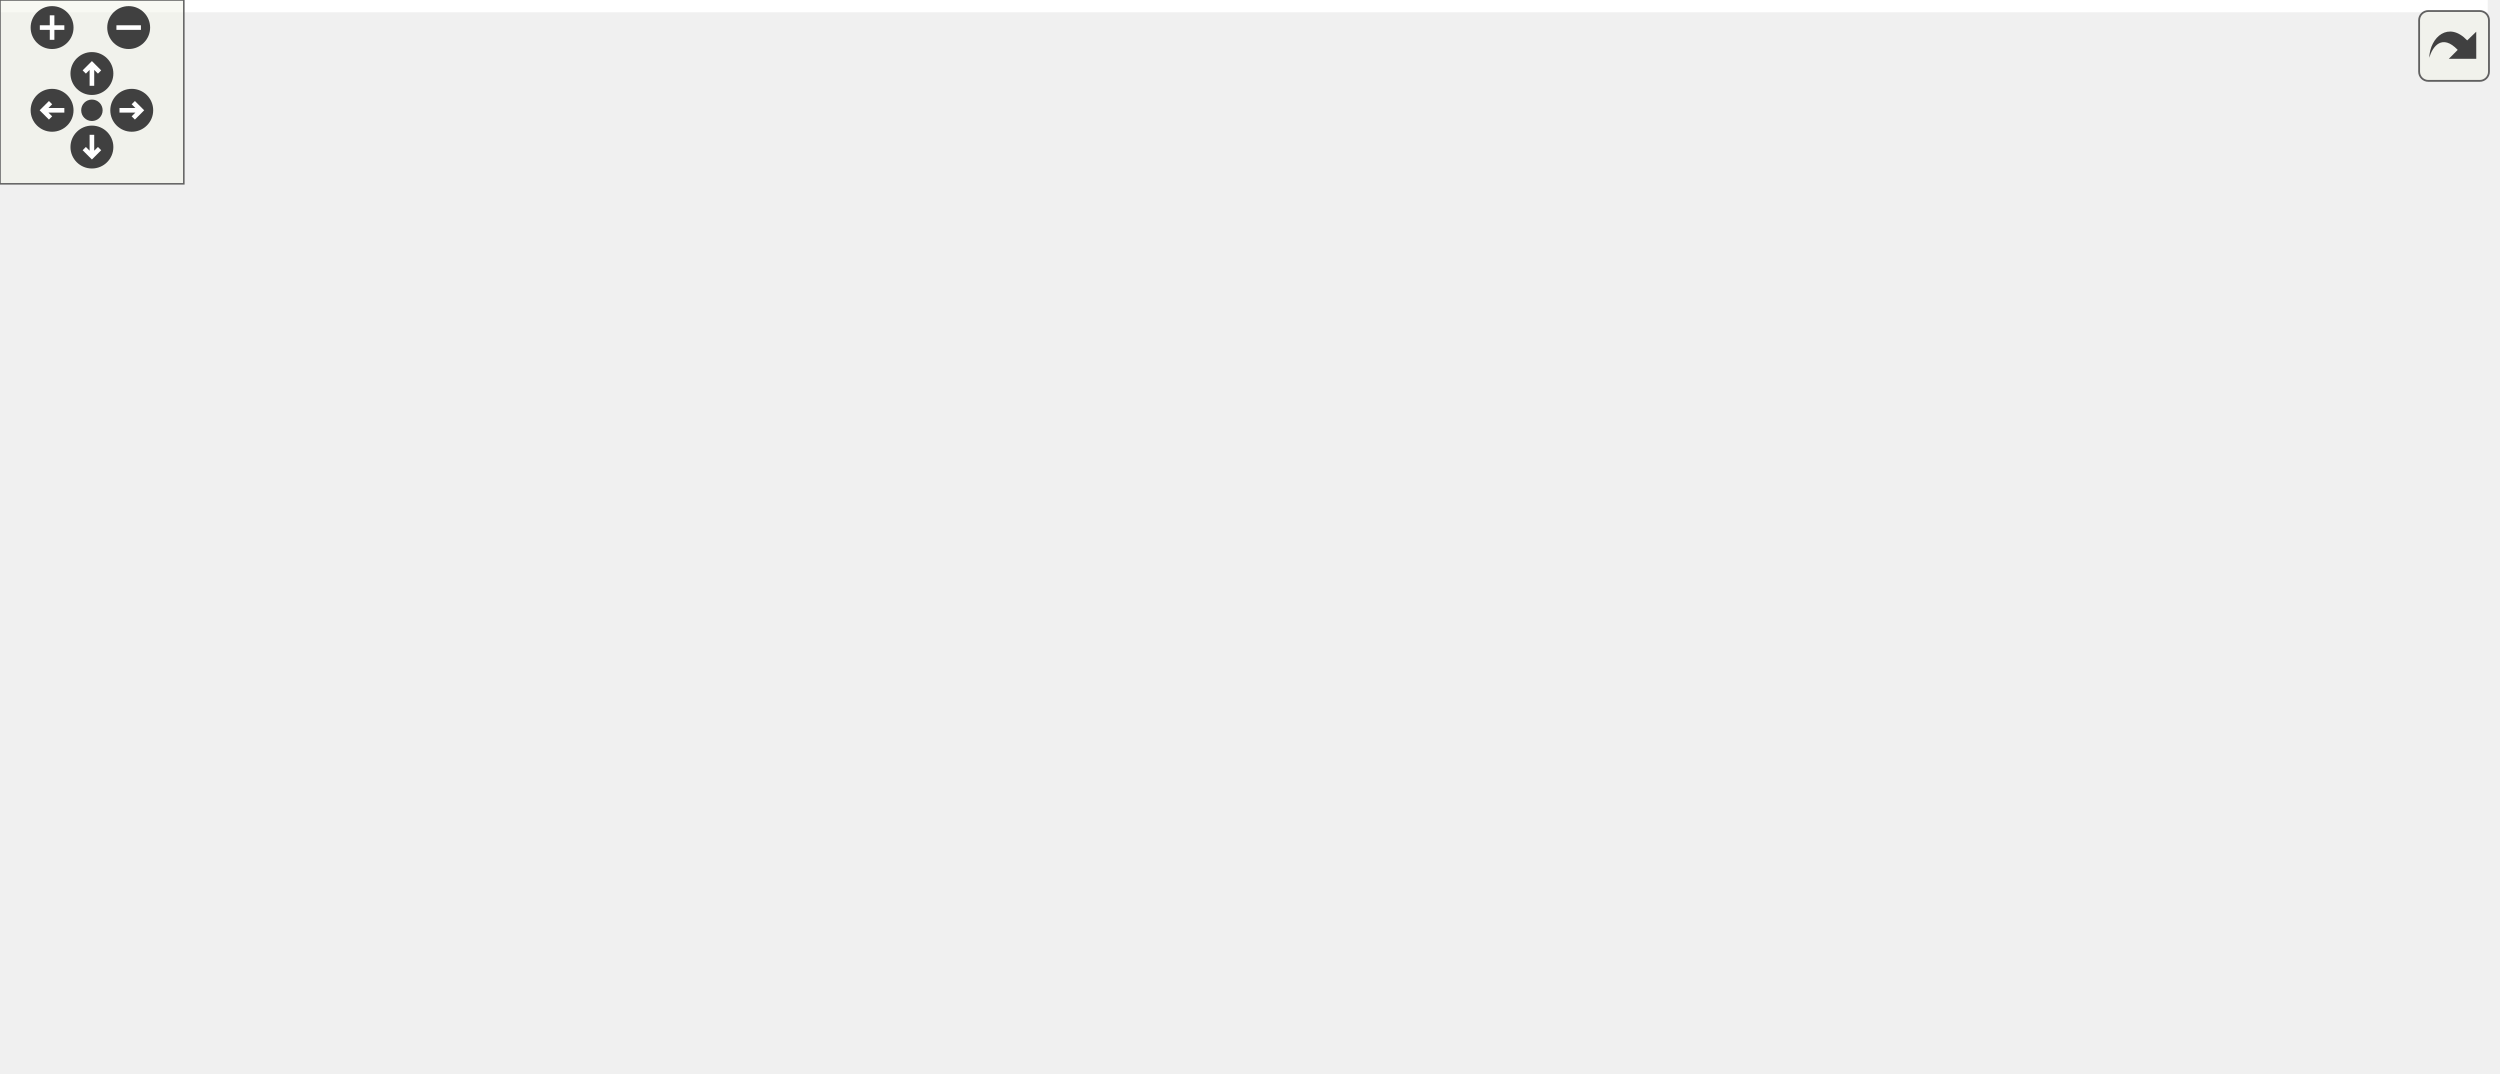
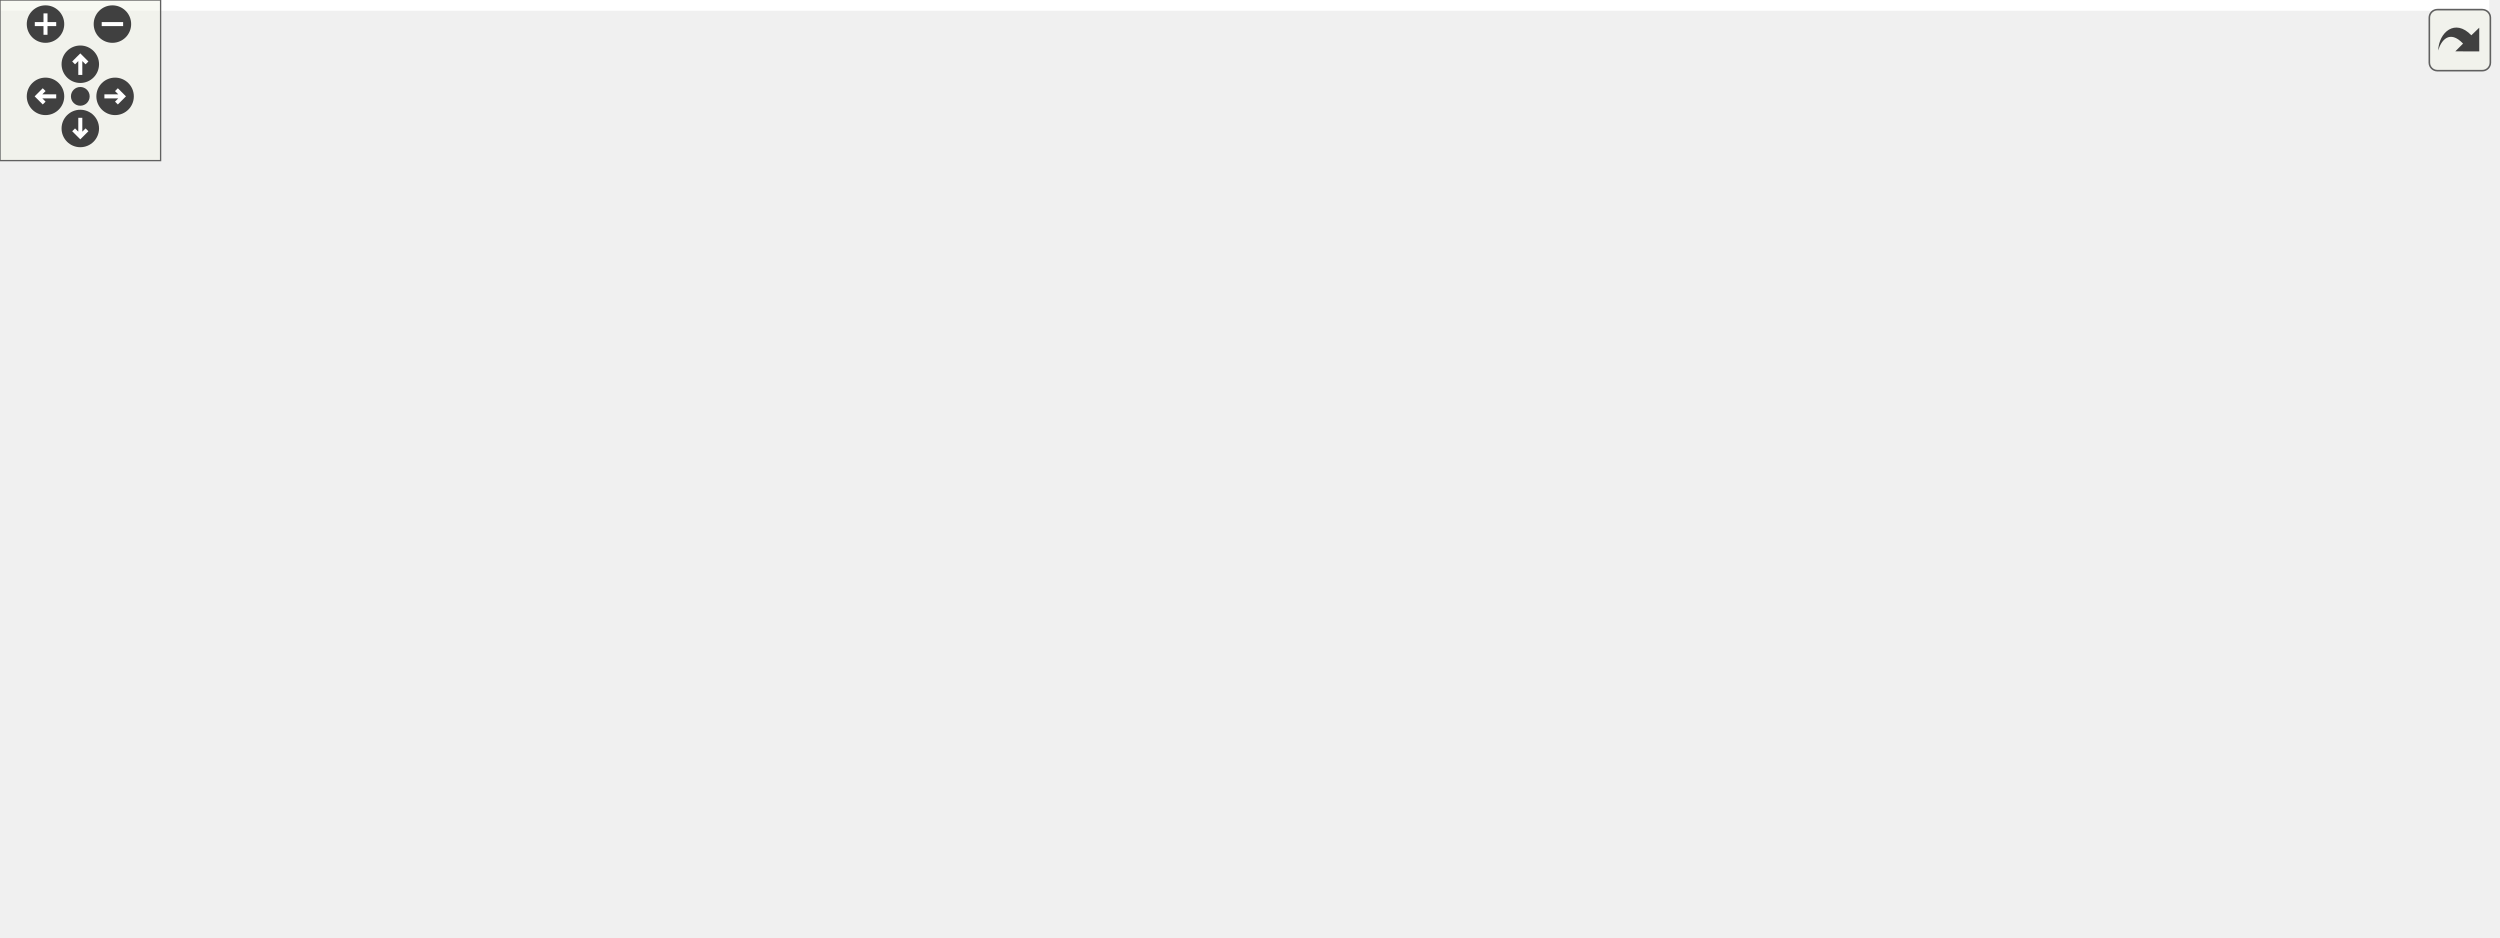
<svg xmlns="http://www.w3.org/2000/svg" xmlns:xlink="http://www.w3.org/1999/xlink" id="main" version="1.1" xml:space="preserve">
  <style type="text/css">
.edge:hover path { stroke: red; }
.edge:hover polygon { stroke: red; fill: red; }
</style>
  <defs>
    <circle id="rim" cx="0" cy="0" r="7" />
    <circle id="rim2" cx="0" cy="0" r="3.5" />
    <g id="zoomPlus">
      <use xlink:href="#rim" fill="#404040">
        <set attributeName="fill" to="#808080" begin="zoomplus.mouseover" end="zoomplus.mouseout" />
      </use>
      <path d="M-4,0h8M0,-4v8" fill="none" stroke="white" stroke-width="1.5" pointer-events="none" />
    </g>
    <g id="zoomMin">
      <use xlink:href="#rim" fill="#404040">
        <set attributeName="fill" to="#808080" begin="zoomminus.mouseover" end="zoomminus.mouseout" />
      </use>
      <path d="M-4,0h8" fill="none" stroke="white" stroke-width="1.5" pointer-events="none" />
    </g>
    <g id="dirArrow">
      <path fill="none" stroke="white" stroke-width="1.5" d="M0,-3.0v7 M-2.5,-0.5L0,-3.0L2.5,-0.5" />
    </g>
    <g id="resetDef">
      <use xlink:href="#rim2" fill="#404040">
        <set attributeName="fill" to="#808080" begin="reset.mouseover" end="reset.mouseout" />
      </use>
    </g>
  </defs>
  <svg id="graph" class="graph">
    <g id="viewport">
-       <polygon fill="white" stroke="none" points="-4,4 -4,-290 812,-290 812,4 -4,4" />
+       <polygon fill="white" stroke="none" points="-4,4 -4,-290 930,-290 930,4 -4,4" />
      <g id="node1" class="node">
        <polygon fill="#bfbfbf" stroke="black" points="0.5,-114.5 0.5,-133.5 133.5,-133.5 133.5,-114.5 0.5,-114.5" />
        <text text-anchor="middle" x="67" y="-121.5" font-family="Helvetica,sans-Serif" font-size="10.00">MainWindow::handleEvent</text>
      </g>
      <g id="node2" class="node">
        <g id="a_node2">
          <a xlink:href="class_graphics_item.html#ad6c62fa07246bc1d7b9eae6340a246e2" target="_top" xlink:title="GraphicsItem::handleEvent">
            <polygon fill="white" stroke="black" points="170.5,-133.5 170.5,-152.5 305.5,-152.5 305.5,-133.5 170.5,-133.5" />
            <text text-anchor="middle" x="238" y="-140.5" font-family="Helvetica,sans-Serif" font-size="10.00">GraphicsItem::handleEvent</text>
          </a>
        </g>
      </g>
      <g id="edge1" class="edge">
        <path fill="none" stroke="midnightblue" d="M133.824,-131.4C142.417,-132.366 151.281,-133.363 160.037,-134.347" />
        <polygon fill="midnightblue" stroke="midnightblue" points="159.914,-137.856 170.243,-135.495 160.696,-130.899 159.914,-137.856" />
      </g>
-       <g id="node13" class="node">
-         <g id="a_node13">
+       <g id="node14" class="node">
+         <g id="a_node14">
          <a xlink:href="class_window.html#a63a8cd07ce1d0769adc248651ade56d7" target="_top" xlink:title="Window::drawRequest">
            <polygon fill="white" stroke="black" points="180,-95.5 180,-114.5 296,-114.5 296,-95.5 180,-95.5" />
            <text text-anchor="middle" x="238" y="-102.5" font-family="Helvetica,sans-Serif" font-size="10.00">Window::drawRequest</text>
          </a>
        </g>
      </g>
-       <g id="edge13" class="edge">
+       <g id="edge14" class="edge">
        <path fill="none" stroke="midnightblue" d="M133.824,-116.6C145.58,-115.278 157.843,-113.899 169.641,-112.573" />
        <polygon fill="midnightblue" stroke="midnightblue" points="170.319,-116.019 179.865,-111.423 169.537,-109.063 170.319,-116.019" />
      </g>
      <g id="node3" class="node">
        <g id="a_node3">
          <a xlink:href="class_event.html#af0c720ee042e454bc655288e00ed1e49" target="_top" xlink:title="Event::type">
            <polygon fill="white" stroke="black" points="384.5,-266.5 384.5,-285.5 451.5,-285.5 451.5,-266.5 384.5,-266.5" />
            <text text-anchor="middle" x="418" y="-273.5" font-family="Helvetica,sans-Serif" font-size="10.00">Event::type</text>
          </a>
        </g>
      </g>
      <g id="edge2" class="edge">
        <path fill="none" stroke="midnightblue" d="M244.86,-152.695C258.769,-174.837 296.073,-229.34 342,-257 351.779,-262.889 363.33,-266.962 374.4,-269.776" />
        <polygon fill="midnightblue" stroke="midnightblue" points="373.841,-273.238 384.366,-272.022 375.38,-266.409 373.841,-273.238" />
      </g>
      <g id="node4" class="node">
        <g id="a_node4">
          <a xlink:href="class_mouse_event.html#a0e718c62022dc4296078294b5c6eb3e2" target="_top" xlink:title="MouseEvent::button">
            <polygon fill="white" stroke="black" points="366,-228.5 366,-247.5 470,-247.5 470,-228.5 366,-228.5" />
            <text text-anchor="middle" x="418" y="-235.5" font-family="Helvetica,sans-Serif" font-size="10.00">MouseEvent::button</text>
          </a>
        </g>
      </g>
      <g id="edge3" class="edge">
        <path fill="none" stroke="midnightblue" d="M249.227,-152.714C266.791,-168.867 304.435,-201.228 342,-219 347.009,-221.37 352.35,-223.469 357.788,-225.323" />
        <polygon fill="midnightblue" stroke="midnightblue" points="357.039,-228.756 367.627,-228.403 359.129,-222.076 357.039,-228.756" />
      </g>
      <g id="node5" class="node">
        <g id="a_node5">
          <a xlink:href="class_mouse_event.html#a0750646f0011ff65b384f108594208a3" target="_top" xlink:title="MouseEvent::state">
            <polygon fill="white" stroke="black" points="368.5,-190.5 368.5,-209.5 467.5,-209.5 467.5,-190.5 368.5,-190.5" />
            <text text-anchor="middle" x="418" y="-197.5" font-family="Helvetica,sans-Serif" font-size="10.00">MouseEvent::state</text>
          </a>
        </g>
      </g>
      <g id="edge4" class="edge">
        <path fill="none" stroke="midnightblue" d="M262.895,-152.631C283.615,-160.785 314.511,-172.473 342,-181 349.753,-183.405 358.024,-185.733 366.138,-187.887" />
        <polygon fill="midnightblue" stroke="midnightblue" points="365.353,-191.299 375.911,-190.421 367.109,-184.523 365.353,-191.299" />
      </g>
      <g id="node6" class="node">
        <g id="a_node6">
          <a xlink:href="class_graphics_item.html#a853ecc7b1940b8bce18600a3f3d6cda7" target="_top" xlink:title="GraphicsItem::isOver">
            <polygon fill="white" stroke="black" points="363,-152.5 363,-171.5 473,-171.5 473,-152.5 363,-152.5" />
            <text text-anchor="middle" x="418" y="-159.5" font-family="Helvetica,sans-Serif" font-size="10.00">GraphicsItem::isOver</text>
          </a>
        </g>
      </g>
      <g id="edge5" class="edge">
        <path fill="none" stroke="midnightblue" d="M305.534,-150.102C320.858,-151.738 337.133,-153.475 352.375,-155.102" />
        <polygon fill="midnightblue" stroke="midnightblue" points="352.422,-158.627 362.737,-156.208 353.165,-151.666 352.422,-158.627" />
      </g>
-       <g id="node9" class="node">
-         <g id="a_node9">
+       <g id="node10" class="node">
+         <g id="a_node10">
          <a xlink:href="class_mouse_event.html#a99ec3c735c6e61b96d539c5638b23608" target="_top" xlink:title="MouseEvent::position">
            <polygon fill="white" stroke="black" points="362.5,-114.5 362.5,-133.5 473.5,-133.5 473.5,-114.5 362.5,-114.5" />
            <text text-anchor="middle" x="418" y="-121.5" font-family="Helvetica,sans-Serif" font-size="10.00">MouseEvent::position</text>
          </a>
        </g>
      </g>
-       <g id="edge9" class="edge">
+       <g id="edge10" class="edge">
        <path fill="none" stroke="midnightblue" d="M305.534,-135.898C320.778,-134.271 336.963,-132.543 352.135,-130.924" />
        <polygon fill="midnightblue" stroke="midnightblue" points="352.882,-134.364 362.454,-129.822 352.139,-127.404 352.882,-134.364" />
      </g>
-       <g id="node10" class="node">
-         <g id="a_node10">
+       <g id="node11" class="node">
+         <g id="a_node11">
          <a xlink:href="class_graphics_item.html#a5877c4c5815eacb9876c7b99b119aef7" target="_top" xlink:title="GraphicsItem::setFocusItem">
            <polygon fill="white" stroke="black" points="347.5,-76.5 347.5,-95.5 488.5,-95.5 488.5,-76.5 347.5,-76.5" />
            <text text-anchor="middle" x="418" y="-83.5" font-family="Helvetica,sans-Serif" font-size="10.00">GraphicsItem::setFocusItem</text>
          </a>
        </g>
      </g>
-       <g id="edge10" class="edge">
+       <g id="edge11" class="edge">
        <path fill="none" stroke="midnightblue" d="M278.081,-133.405C287.359,-130.72 297.133,-127.552 306,-124 322.795,-117.273 325.112,-111.489 342,-105 348.402,-102.54 355.235,-100.305 362.07,-98.304" />
        <polygon fill="midnightblue" stroke="midnightblue" points="363.338,-101.585 372.039,-95.54 361.467,-94.839 363.338,-101.585" />
      </g>
-       <g id="node11" class="node">
-         <g id="a_node11">
+       <g id="node12" class="node">
+         <g id="a_node12">
          <a xlink:href="class_graphics_item.html#ae17633bdf56258e2209ae335d0d1c3fa" target="_top" xlink:title="GraphicsItem::focusItem">
            <polygon fill="white" stroke="black" points="355.5,-38.5 355.5,-57.5 480.5,-57.5 480.5,-38.5 355.5,-38.5" />
            <text text-anchor="middle" x="418" y="-45.5" font-family="Helvetica,sans-Serif" font-size="10.00">GraphicsItem::focusItem</text>
          </a>
        </g>
      </g>
-       <g id="edge11" class="edge">
+       <g id="edge12" class="edge">
        <path fill="none" stroke="midnightblue" d="M288.546,-133.481C294.766,-131.014 300.771,-127.909 306,-124 329.999,-106.061 317.75,-84.599 342,-67 344.663,-65.067 347.504,-63.33 350.463,-61.769" />
        <polygon fill="midnightblue" stroke="midnightblue" points="351.986,-64.922 359.64,-57.595 349.088,-58.55 351.986,-64.922" />
      </g>
-       <g id="node12" class="node">
-         <g id="a_node12">
+       <g id="node13" class="node">
+         <g id="a_node13">
          <a xlink:href="class_graphics_item.html#ad6009d75c16ccc9559a4b2ffad69045c" target="_top" xlink:title="GraphicsItem::meHandleEvent">
            <polygon fill="white" stroke="black" points="342.5,-0.5 342.5,-19.5 493.5,-19.5 493.5,-0.5 342.5,-0.5" />
            <text text-anchor="middle" x="418" y="-7.5" font-family="Helvetica,sans-Serif" font-size="10.00">GraphicsItem::meHandleEvent</text>
          </a>
        </g>
      </g>
-       <g id="edge12" class="edge">
+       <g id="edge13" class="edge">
        <path fill="none" stroke="midnightblue" d="M291.682,-133.368C296.905,-130.914 301.813,-127.842 306,-124 339.269,-93.473 308.304,-59.055 342,-29 343.751,-27.438 345.612,-26.001 347.561,-24.679" />
        <polygon fill="midnightblue" stroke="midnightblue" points="349.598,-27.548 356.589,-19.587 346.159,-21.451 349.598,-27.548" />
      </g>
      <g id="node7" class="node">
        <g id="a_node7">
          <a xlink:href="class_graphics_item.html#a6616ded9057686f175bdbaa4c62218dc" target="_top" xlink:title="GraphicsItem::meIsOver">
            <polygon fill="white" stroke="black" points="530,-152.5 530,-171.5 654,-171.5 654,-152.5 530,-152.5" />
            <text text-anchor="middle" x="592" y="-159.5" font-family="Helvetica,sans-Serif" font-size="10.00">GraphicsItem::meIsOver</text>
          </a>
        </g>
      </g>
      <g id="edge6" class="edge">
        <path fill="none" stroke="midnightblue" d="M473.422,-162C488.116,-162 504.237,-162 519.705,-162" />
        <polygon fill="midnightblue" stroke="midnightblue" points="519.754,-165.5 529.754,-162 519.754,-158.5 519.754,-165.5" />
      </g>
      <g id="node8" class="node">
        <g id="a_node8">
          <a xlink:href="class_graphics_item.html#acddeaf58963ddb0de93b7c1b27512af7" target="_top" xlink:title="GraphicsItem::absolute">
            <polygon fill="white" stroke="black" points="690,-152.5 690,-171.5 808,-171.5 808,-152.5 690,-152.5" />
            <text text-anchor="middle" x="749" y="-159.5" font-family="Helvetica,sans-Serif" font-size="10.00">GraphicsItem::absolute</text>
          </a>
        </g>
      </g>
      <g id="edge7" class="edge">
        <path fill="none" stroke="midnightblue" d="M654.26,-162C662.622,-162 671.248,-162 679.725,-162" />
        <polygon fill="midnightblue" stroke="midnightblue" points="679.963,-165.5 689.963,-162 679.963,-158.5 679.963,-165.5" />
      </g>
+       <g id="node9" class="node">
+         <g id="a_node9">
+           <a xlink:href="class_point.html#a04ce786cebfd535bc380833a71405930" target="_top" xlink:title="Point::absolute">
+             <polygon fill="white" stroke="black" points="844,-152.5 844,-171.5 926,-171.5 926,-152.5 844,-152.5" />
+             <text text-anchor="middle" x="885" y="-159.5" font-family="Helvetica,sans-Serif" font-size="10.00">Point::absolute</text>
+           </a>
+         </g>
+       </g>
      <g id="edge8" class="edge">
-         <path fill="none" stroke="midnightblue" d="M724.956,-171.757C713.259,-180.565 721.273,-190 749,-190 767.196,-190 776.902,-185.937 778.119,-180.654" />
-         <polygon fill="midnightblue" stroke="midnightblue" points="781.039,-178.709 773.044,-171.757 774.959,-182.177 781.039,-178.709" />
+         <path fill="none" stroke="midnightblue" d="M808.385,-162C816.815,-162 825.43,-162 833.685,-162" />
+         <polygon fill="midnightblue" stroke="midnightblue" points="833.906,-165.5 843.906,-162 833.906,-158.5 833.906,-165.5" />
+       </g>
+       <g id="edge9" class="edge">
+         <path fill="none" stroke="midnightblue" d="M864.038,-171.757C853.841,-180.565 860.828,-190 885,-190 900.485,-190 908.918,-186.128 910.298,-181.029" />
+         <polygon fill="midnightblue" stroke="midnightblue" points="913.368,-179.333 905.962,-171.757 907.027,-182.298 913.368,-179.333" />
      </g>
    </g>
  </svg>
  <g id="navigator" transform="translate(0 0)" fill="#404254">
    <rect fill="#f2f5e9" fill-opacity="0.5" stroke="#606060" stroke-width=".5" x="0" y="0" width="60" height="60" />
    <use id="zoomplus" xlink:href="#zoomPlus" x="17" y="9" />
    <use id="zoomminus" xlink:href="#zoomMin" x="42" y="9" />
    <use id="reset" xlink:href="#resetDef" x="30" y="36" />
    <g id="arrowUp" xlink:href="#dirArrow" transform="translate(30 24)">
      <use xlink:href="#rim" fill="#404040">
        <set attributeName="fill" to="#808080" begin="arrowUp.mouseover" end="arrowUp.mouseout" />
      </use>
      <path fill="none" stroke="white" stroke-width="1.5" d="M0,-3.0v7 M-2.5,-0.5L0,-3.0L2.5,-0.5" />
    </g>
    <g id="arrowRight" xlink:href="#dirArrow" transform="rotate(90) translate(36 -43)">
      <use xlink:href="#rim" fill="#404040">
        <set attributeName="fill" to="#808080" begin="arrowRight.mouseover" end="arrowRight.mouseout" />
      </use>
      <path fill="none" stroke="white" stroke-width="1.5" d="M0,-3.0v7 M-2.5,-0.5L0,-3.0L2.5,-0.5" />
    </g>
    <g id="arrowDown" xlink:href="#dirArrow" transform="rotate(180) translate(-30 -48)">
      <use xlink:href="#rim" fill="#404040">
        <set attributeName="fill" to="#808080" begin="arrowDown.mouseover" end="arrowDown.mouseout" />
      </use>
      <path fill="none" stroke="white" stroke-width="1.5" d="M0,-3.0v7 M-2.5,-0.5L0,-3.0L2.5,-0.5" />
    </g>
    <g id="arrowLeft" xlink:href="#dirArrow" transform="rotate(270) translate(-36 17)">
      <use xlink:href="#rim" fill="#404040">
        <set attributeName="fill" to="#808080" begin="arrowLeft.mouseover" end="arrowLeft.mouseout" />
      </use>
      <path fill="none" stroke="white" stroke-width="1.5" d="M0,-3.0v7 M-2.5,-0.5L0,-3.0L2.5,-0.5" />
    </g>
  </g>
  <svg viewBox="0 0 15 15" width="100%" height="30px" preserveAspectRatio="xMaxYMin meet">
    <g id="arrow_out" transform="scale(0.3 0.3)">
      <a xlink:href="class_main_window_a0c74824ef8e6256455545f2659610b31_cgraph_org.svg" target="_base">
        <rect id="button" ry="5" rx="5" y="6" x="6" height="38" width="38" fill="#f2f5e9" fill-opacity="0.5" stroke="#606060" stroke-width="1.0" />
        <path id="arrow" d="M 11.5,31.437 C 11.94,20.098 22.043,11.323 32.159,21.979 L 37.069,17.246 C 37.069,17.246 37.088,32 37.088,32 L 22.16,31.978 C 22.16,31.978 26.998,27.14 26.998,27.14 C 18.529,18.264 13.292,25.23 11.5,31.437 z" style="fill:#404040;" />
      </a>
    </g>
  </svg>
</svg>
